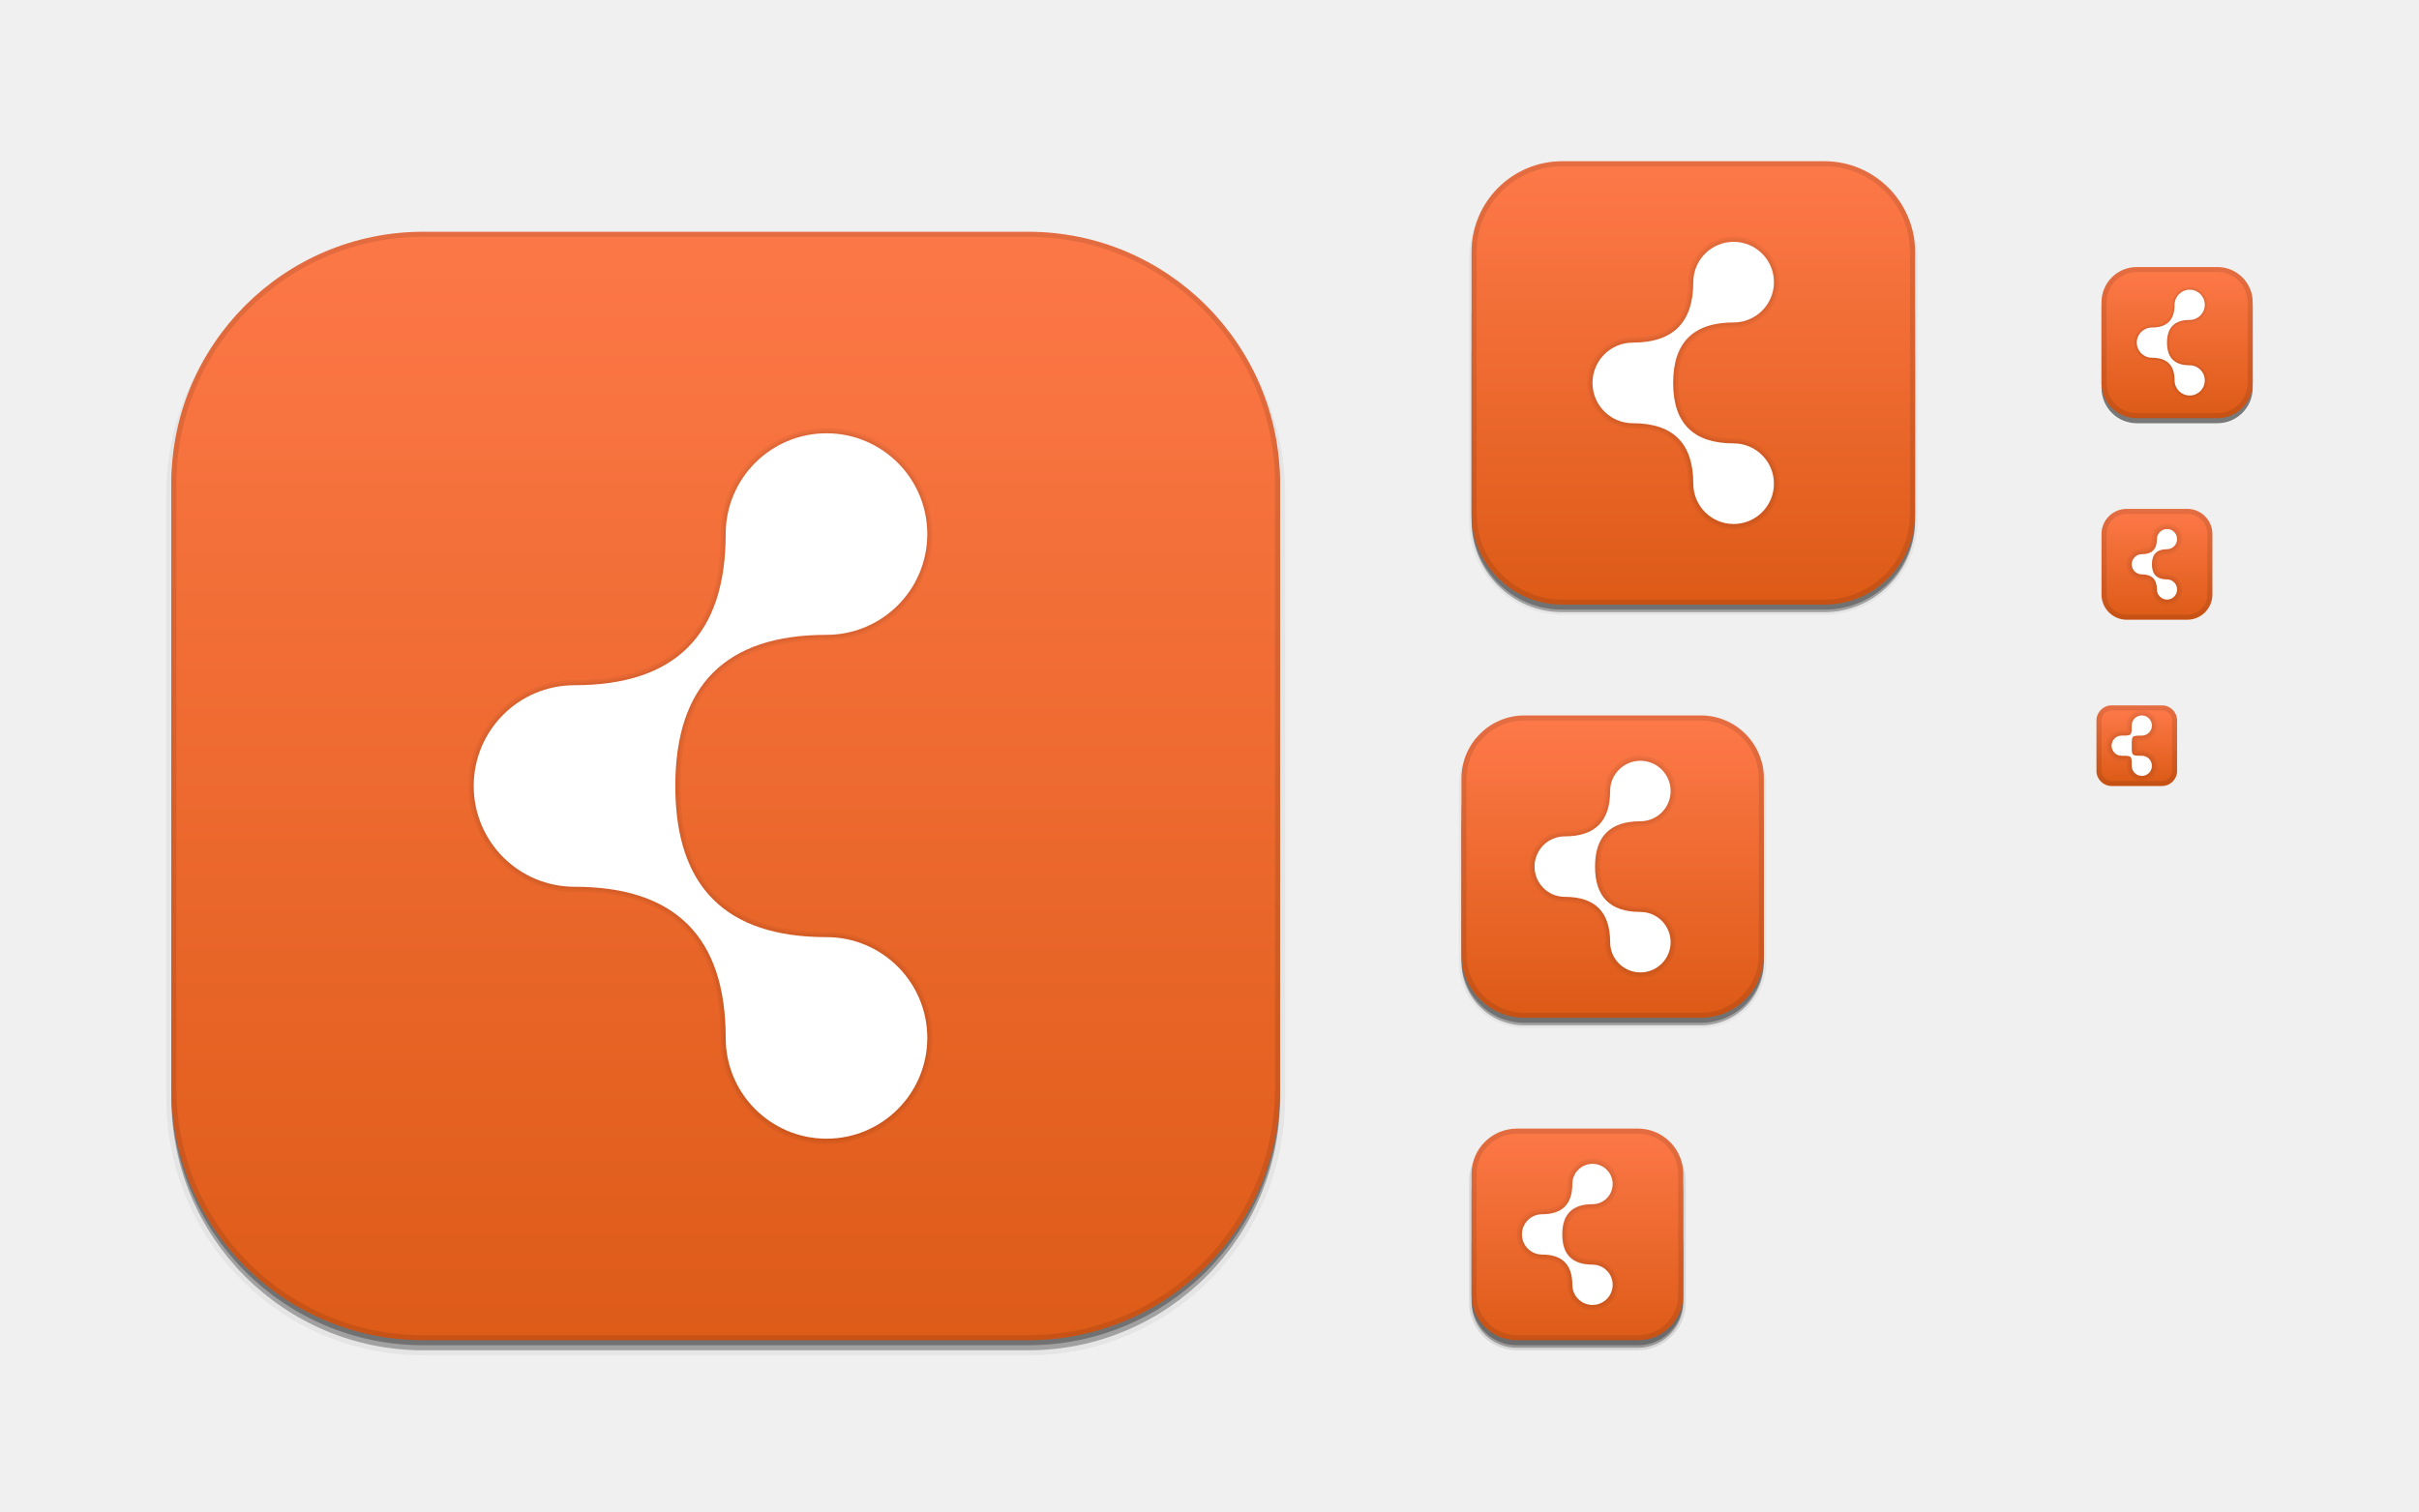
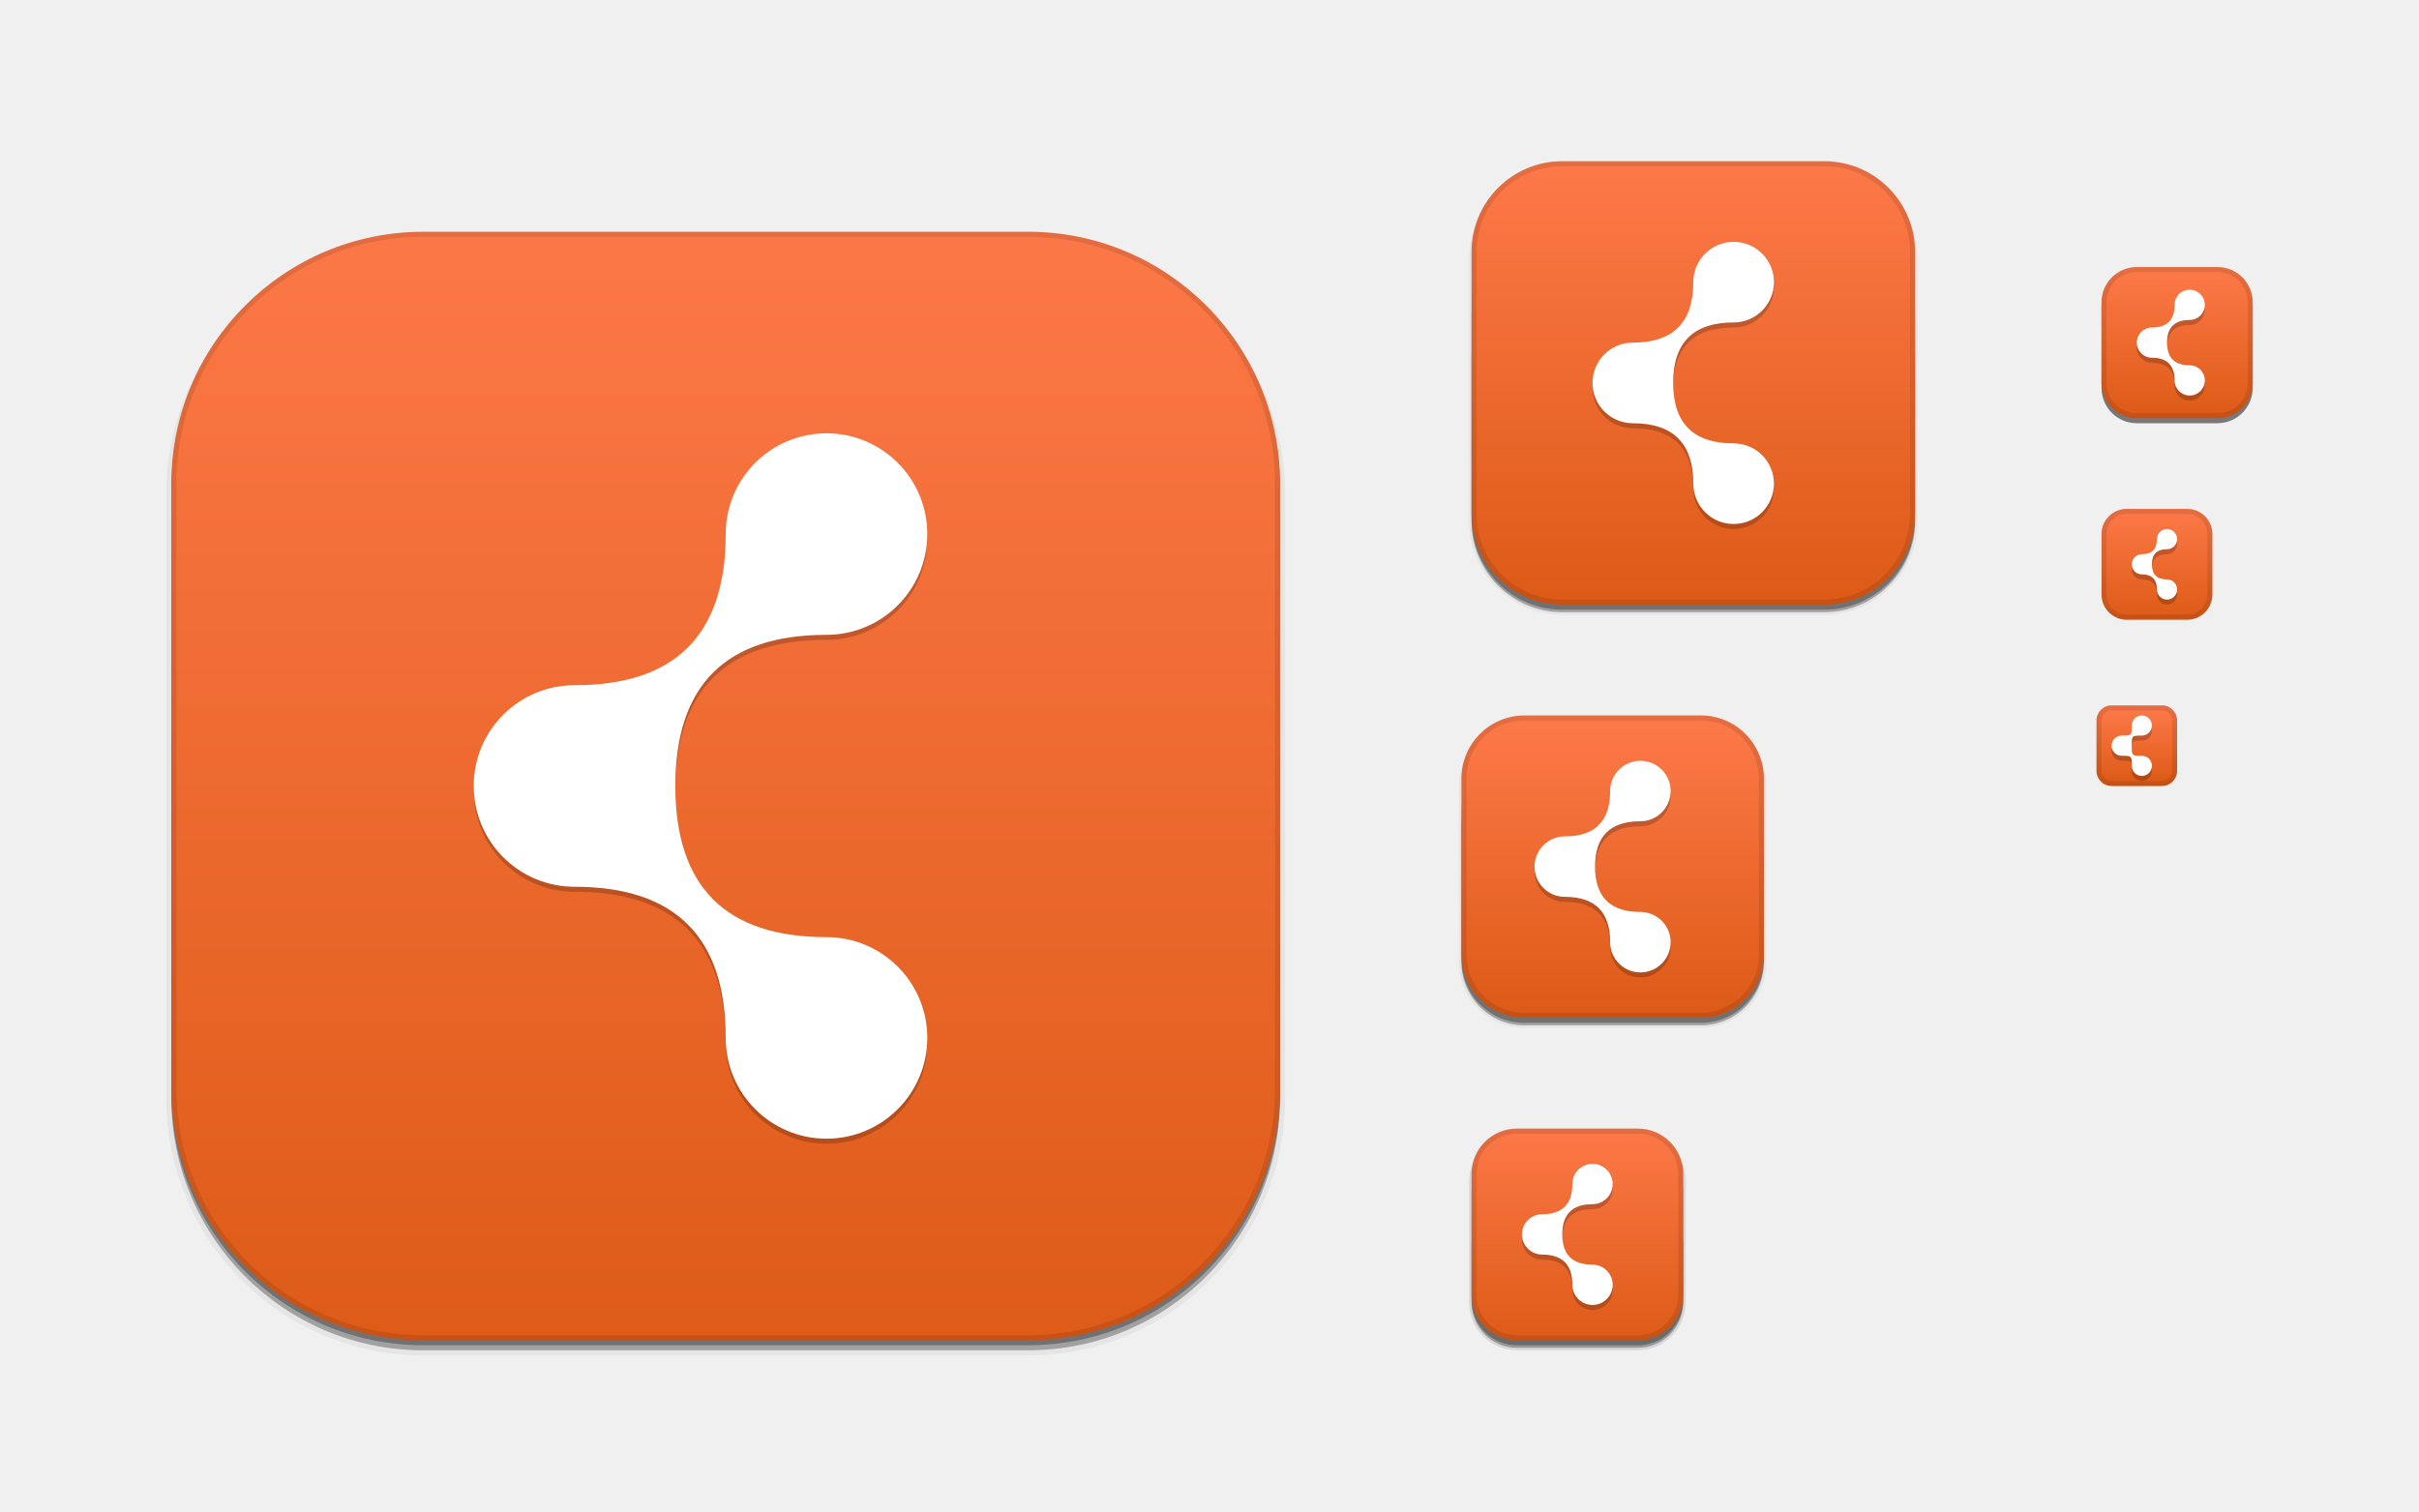
<svg xmlns="http://www.w3.org/2000/svg" xmlns:xlink="http://www.w3.org/1999/xlink" width="480" height="300" id="svg11300" version="1.0" style="display:inline;enable-background:new">
  <defs id="defs3">
    <linearGradient id="outerBackgroundGradient">
      <stop style="stop-color:#db5914;stop-opacity:1;" offset="0" id="stop3864-8-6" />
      <stop style="stop-color:#ff7a4b;stop-opacity:1;" offset="1" id="stop3866-9-1" />
    </linearGradient>
    <linearGradient xlink:href="#outerBackgroundGradient" id="linearGradient4097" gradientUnits="userSpaceOnUse" x1="264" y1="280" x2="264" y2="40" gradientTransform="matrix(0.06666667,0,0,0.06666667,414.4,137.3333)" />
    <linearGradient xlink:href="#outerBackgroundGradient" id="linearGradient4101" gradientUnits="userSpaceOnUse" gradientTransform="matrix(0.0875,0,0,0.0875,414.9,97.5)" x1="286.857" y1="302.857" x2="286.857" y2="28.571" />
    <linearGradient xlink:href="#outerBackgroundGradient" id="linearGradient4153" gradientUnits="userSpaceOnUse" gradientTransform="matrix(0.1193182,0,0,0.1193182,414.1364,48.22727)" x1="283.81" y1="299.81" x2="283.81" y2="31.619" />
    <linearGradient xlink:href="#outerBackgroundGradient" id="linearGradient4869" gradientUnits="userSpaceOnUse" gradientTransform="matrix(0.175,0,0,-0.175,287.8,-217)" x1="281.143" y1="297.143" x2="281.143" y2="22.857" />
    <clipPath clipPathUnits="userSpaceOnUse" id="clipPath4891">
      <rect ry="9" y="223" x="307" height="42" width="42" id="rect4893" style="color:#bebebe;fill:url(#linearGradient4895);fill-opacity:1;fill-rule:nonzero;stroke:none;stroke-width:0;marker:none;visibility:visible;display:inline;overflow:visible;enable-background:accumulate" transform="matrix(0,1,-1,0,0,0)" />
    </clipPath>
    <linearGradient xlink:href="#outerBackgroundGradient" id="linearGradient4895" gradientUnits="userSpaceOnUse" gradientTransform="matrix(0.175,0,0,0.175,302.8,216)" x1="144" y1="280" x2="144" y2="40" />
    <clipPath clipPathUnits="userSpaceOnUse" id="clipPath4044">
      <rect ry="4" y="85" x="433" height="22" width="22" id="rect4046" style="color:#bebebe;fill:url(#linearGradient4048);fill-opacity:1;fill-rule:nonzero;stroke:none;stroke-width:0;marker:none;visibility:visible;display:inline;overflow:visible;enable-background:accumulate" />
    </clipPath>
    <linearGradient xlink:href="#outerBackgroundGradient" id="linearGradient4048" gradientUnits="userSpaceOnUse" gradientTransform="matrix(0.0875,0,0,0.0875,430.9,81.5)" x1="149.714" y1="291.429" x2="149.714" y2="40" />
    <clipPath clipPathUnits="userSpaceOnUse" id="clipPath4089">
      <rect style="color:#bebebe;fill:url(#linearGradient4093);fill-opacity:1;fill-rule:nonzero;stroke:none;stroke-width:0;marker:none;visibility:visible;display:inline;overflow:visible;enable-background:accumulate" id="rect4091" width="30" height="30" x="433" y="37" ry="6" />
    </clipPath>
    <linearGradient xlink:href="#outerBackgroundGradient" id="linearGradient4093" gradientUnits="userSpaceOnUse" gradientTransform="matrix(0.1193182,0,0,0.1193182,430.1364,32.22727)" x1="149.714" y1="291.429" x2="149.714" y2="40" />
    <clipPath clipPathUnits="userSpaceOnUse" id="clipPath3855">
      <rect style="color:#bebebe;fill:url(#linearGradient3859);fill-opacity:1;fill-rule:nonzero;stroke:none;stroke-width:0;marker:none;visibility:visible;display:inline;overflow:visible;enable-background:accumulate" id="rect3857" width="16" height="16" x="304" y="212" ry="3" transform="matrix(0,1,-1,0,0,0)" />
    </clipPath>
    <linearGradient xlink:href="#outerBackgroundGradient" id="linearGradient3859" gradientUnits="userSpaceOnUse" gradientTransform="matrix(0.06666667,0,0,0.06666667,302.4,209.3333)" x1="144" y1="280" x2="144" y2="40" />
    <clipPath clipPathUnits="userSpaceOnUse" id="clipPath3862">
      <rect ry="50" y="46" x="34" height="220" width="220" id="rect3864" style="color:#bebebe;fill:url(#linearGradient3866);fill-opacity:1;fill-rule:nonzero;stroke:none;stroke-width:0;marker:none;visibility:visible;display:inline;overflow:visible;enable-background:accumulate" />
    </clipPath>
    <linearGradient xlink:href="#outerBackgroundGradient" id="linearGradient3866" gradientUnits="userSpaceOnUse" gradientTransform="translate(0,-4)" x1="144" y1="280" x2="144" y2="40" />
    <linearGradient xlink:href="#outerBackgroundGradient" id="linearGradient3876" gradientUnits="userSpaceOnUse" gradientTransform="translate(0,-4)" x1="272" y1="288" x2="272" y2="32" />
    <clipPath clipPathUnits="userSpaceOnUse" id="clipPath4187">
      <rect ry="12.5" y="142" x="290" height="60" width="60" id="rect4189" style="color:#bebebe;fill:url(#linearGradient4191);fill-opacity:1;fill-rule:nonzero;stroke:none;stroke-width:0;marker:none;visibility:visible;display:inline;overflow:visible;enable-background:accumulate" />
    </clipPath>
    <linearGradient xlink:href="#outerBackgroundGradient" id="linearGradient4191" gradientUnits="userSpaceOnUse" x1="352" y1="204" x2="352" y2="140" />
    <linearGradient xlink:href="#outerBackgroundGradient" id="linearGradient4197" gradientUnits="userSpaceOnUse" x1="384" y1="124" x2="384" y2="28" />
    <linearGradient xlink:href="#outerBackgroundGradient" id="linearGradient4199" gradientUnits="userSpaceOnUse" x1="352" y1="204" x2="352" y2="140" />
    <clipPath clipPathUnits="userSpaceOnUse" id="clipPath4346">
      <rect style="color:#bebebe;fill:url(#linearGradient4350);fill-opacity:1;fill-rule:nonzero;stroke:none;stroke-width:0;marker:none;visibility:visible;display:inline;overflow:visible;enable-background:accumulate" id="rect4348" width="88" height="88" x="292" y="32" ry="18" />
    </clipPath>
    <linearGradient xlink:href="#outerBackgroundGradient" id="linearGradient4350" gradientUnits="userSpaceOnUse" x1="384" y1="124" x2="384" y2="28" />
    <clipPath clipPathUnits="userSpaceOnUse" id="clipPath3871">
      <rect ry="5" y="101" x="417" height="22" width="22" id="rect3873" style="color:#bebebe;fill:url(#linearGradient3875);fill-opacity:1;fill-rule:nonzero;stroke:none;stroke-width:0;marker:none;visibility:visible;display:inline;overflow:visible;enable-background:accumulate" />
    </clipPath>
    <linearGradient xlink:href="#outerBackgroundGradient" id="linearGradient3875" gradientUnits="userSpaceOnUse" gradientTransform="matrix(0.0875,0,0,0.0875,414.9,97.5)" x1="286.857" y1="302.857" x2="286.857" y2="28.571" />
    <clipPath clipPathUnits="userSpaceOnUse" id="clipPath3881">
      <rect style="color:#bebebe;fill:url(#linearGradient3885);fill-opacity:1;fill-rule:nonzero;stroke:none;stroke-width:0;marker:none;visibility:visible;display:inline;overflow:visible;enable-background:accumulate" id="rect3883" width="30" height="30" x="417" y="53" ry="7" />
    </clipPath>
    <linearGradient xlink:href="#outerBackgroundGradient" id="linearGradient3885" gradientUnits="userSpaceOnUse" gradientTransform="matrix(0.1193182,0,0,0.1193182,414.1364,48.22727)" x1="283.81" y1="299.81" x2="283.81" y2="31.619" />
  </defs>
  <g style="display:inline" id="layer1">
    <g style="display:none" id="layer7">
      <text y="19.745" xml:space="preserve" x="15.007" style="font-size:18px;font-style:normal;font-variant:normal;font-weight:normal;font-stretch:normal;fill:#000000;fill-opacity:1;stroke:none;display:inline;enable-background:new;font-family:DejaVu Sans;-inkscape-font-specification:DejaVu Sans" id="context">
        <tspan style="font-style:normal;font-variant:normal;font-weight:normal;font-stretch:normal;font-family:DejaVu Sans;-inkscape-font-specification:DejaVu Sans" y="19.745" x="15.007" id="tspan3933">apps</tspan>
      </text>
      <text y="19.745" xml:space="preserve" x="122.488" style="font-size:18px;font-style:normal;font-variant:normal;font-weight:bold;font-stretch:normal;text-align:start;line-height:125%;writing-mode:lr-tb;text-anchor:start;fill:#000000;fill-opacity:1;stroke:none;display:inline;enable-background:new;font-family:DejaVu Sans;-inkscape-font-specification:DejaVu Sans Bold" id="icon-name">
        <tspan style="font-size:18px;font-style:normal;font-variant:normal;font-weight:bold;font-stretch:normal;font-family:DejaVu Sans;-inkscape-font-specification:DejaVu Sans Bold" y="19.745" x="122.488" id="tspan3937">friends</tspan>
      </text>
      <rect style="fill:#eeeeec;fill-opacity:1;fill-rule:nonzero;stroke:none;stroke-width:2;marker:none;visibility:visible;display:inline;overflow:visible;enable-background:accumulate" id="rect16x16" width="16" height="16" x="416" y="140" />
      <rect style="fill:#d4d4d4;fill-opacity:1;fill-rule:nonzero;stroke:none;stroke-width:2;marker:none;visibility:visible;display:inline;overflow:visible;enable-background:accumulate" id="rect24x24" width="24" height="24" x="416" y="100" />
      <rect style="fill:#eeeeec;fill-opacity:1;fill-rule:nonzero;stroke:none;stroke-width:2;marker:none;visibility:visible;display:inline;overflow:visible;enable-background:accumulate" id="rect32x32" width="32" height="32" x="416" y="52" />
      <rect y="101" x="417" height="22" width="22" id="rect22x22" style="fill:#eeeeec;fill-opacity:1;fill-rule:nonzero;stroke:none;stroke-width:2;marker:none;visibility:visible;display:inline;overflow:visible;enable-background:accumulate" />
      <rect y="221" x="289" height="48" width="48" id="rect48x48" style="fill:#eeeeec;fill-opacity:1;fill-rule:nonzero;stroke:none;stroke-width:2;marker:none;visibility:visible;display:inline;overflow:visible;enable-background:accumulate" />
      <rect style="fill:#eeeeec;fill-opacity:1;fill-rule:nonzero;stroke:none;stroke-width:2;marker:none;visibility:visible;display:inline;overflow:visible;enable-background:accumulate" id="rect256x256" width="256" height="256" x="16" y="28" />
      <rect style="fill:#eeeeec;fill-opacity:1;fill-rule:nonzero;stroke:none;stroke-width:2;marker:none;visibility:visible;display:inline;overflow:visible;enable-background:accumulate" id="rect64x64" width="64" height="64" x="288" y="140" />
      <rect style="fill:#eeeeec;fill-opacity:1;fill-rule:nonzero;stroke:none;stroke-width:2;marker:none;visibility:visible;display:inline;overflow:visible;enable-background:accumulate" id="rect96x96" width="96" height="96" x="288" y="28" />
    </g>
    <g id="layer4" style="display:inline">
      <rect style="opacity:0.1;color:#bebebe;fill:#000000;fill-opacity:1;stroke:#000000;stroke-width:1;stroke-miterlimit:4;stroke-opacity:1;stroke-dasharray:none;marker:none;visibility:visible;display:inline;overflow:visible;enable-background:accumulate" id="rect4156" width="42" height="42" x="-267.5" y="292" ry="9" transform="matrix(0,-1,1,0,0,0)" />
      <rect transform="matrix(0,-1,1,0,0,0)" ry="9" y="292" x="-267.5" height="42" width="40" id="rect4183" style="opacity:0.3;color:#bebebe;fill:#000000;fill-opacity:1;stroke:none;stroke-width:1;marker:none;visibility:visible;display:inline;overflow:visible;enable-background:accumulate" />
      <rect ry="9" y="238" x="292" height="29" width="42" id="rect4144" style="opacity:0.3;color:#bebebe;fill:#000000;fill-opacity:1;fill-rule:nonzero;stroke:none;stroke-width:0;marker:none;visibility:visible;display:inline;overflow:visible;enable-background:accumulate" />
      <rect style="opacity:0.05;color:#bebebe;fill:#000000;fill-opacity:1;fill-rule:nonzero;stroke:#000000;stroke-width:1;stroke-miterlimit:4;stroke-opacity:1;stroke-dasharray:none;marker:none;visibility:visible;display:inline;overflow:visible;enable-background:accumulate" id="rect4340" width="88" height="88" x="292" y="33.5" ry="18" />
      <rect ry="18" y="52.5" x="292" height="69" width="88" id="rect4338" style="opacity:0.3;color:#bebebe;fill:#000000;fill-opacity:1;fill-rule:nonzero;stroke:none;stroke-width:0;marker:none;visibility:visible;display:inline;overflow:visible;enable-background:accumulate" />
      <rect style="opacity:0.3;color:#bebebe;fill:#000000;fill-opacity:1;fill-rule:nonzero;stroke:none;stroke-width:0;marker:none;visibility:visible;display:inline;overflow:visible;enable-background:accumulate" id="rect4335" width="88" height="76.5" x="292" y="44.5" ry="18" />
      <rect style="opacity:0.05;color:#bebebe;fill:#000000;fill-opacity:1;fill-rule:nonzero;stroke:#000000;stroke-width:1;stroke-miterlimit:4;stroke-opacity:1;stroke-dasharray:none;marker:none;visibility:visible;display:inline;overflow:visible;enable-background:accumulate" id="rect4214" width="60" height="60" x="290" y="143.5" ry="12.5" />
      <rect ry="12.5" y="151.5" x="290" height="52" width="60" id="rect4206" style="opacity:0.3;color:#bebebe;fill:#000000;fill-opacity:1;fill-rule:nonzero;stroke:none;stroke-width:0;marker:none;visibility:visible;display:inline;overflow:visible;enable-background:accumulate" />
      <rect style="opacity:0.3;color:#bebebe;fill:#000000;fill-opacity:1;fill-rule:nonzero;stroke:none;stroke-width:0;marker:none;visibility:visible;display:inline;overflow:visible;enable-background:accumulate" id="rect4212" width="60" height="54.5" x="290" y="148.5" ry="12.5" />
      <rect style="opacity:0.5;color:#bebebe;fill:#000000;fill-opacity:1;fill-rule:nonzero;stroke:none;stroke-width:0;marker:none;visibility:visible;display:inline;overflow:visible;enable-background:accumulate" id="rect4058" width="30" height="30" x="417" y="54" ry="7" />
      <rect ry="50" y="48" x="34" height="220" width="220" id="rect3872" style="opacity:0.05;color:#bebebe;fill:#000000;fill-opacity:1;fill-rule:nonzero;stroke:#000000;stroke-width:2;stroke-miterlimit:4;stroke-opacity:1;stroke-dasharray:none;marker:none;visibility:visible;display:inline;overflow:visible;enable-background:accumulate" />
      <rect style="opacity:0.3;color:#bebebe;fill:#000000;fill-opacity:1;fill-rule:nonzero;stroke:none;stroke-width:0;marker:none;visibility:visible;display:inline;overflow:visible;enable-background:accumulate" id="rect3870" width="220" height="220" x="34" y="48" ry="50" />
      <rect ry="50" y="47" x="34" height="220" width="220" id="rect3868" style="opacity:0.3;color:#bebebe;fill:#000000;fill-opacity:1;fill-rule:nonzero;stroke:none;stroke-width:0;marker:none;visibility:visible;display:inline;overflow:visible;enable-background:accumulate" />
    </g>
    <g id="layer2" style="display:inline">
      <rect style="color:#bebebe;fill:url(#linearGradient3876);fill-opacity:1;fill-rule:nonzero;stroke:none;stroke-width:0;marker:none;visibility:visible;display:inline;overflow:visible;enable-background:accumulate" id="rect4040" width="220" height="220" x="34" y="46" ry="50" />
      <rect ry="3" y="140" x="416" height="16" width="16" id="rect4095" style="color:#bebebe;fill:url(#linearGradient4097);fill-opacity:1;fill-rule:nonzero;stroke:none;stroke-width:0;marker:none;visibility:visible;display:inline;overflow:visible;enable-background:accumulate" />
      <rect style="color:#bebebe;fill:url(#linearGradient4101);fill-opacity:1;fill-rule:nonzero;stroke:none;stroke-width:0;marker:none;visibility:visible;display:inline;overflow:visible;enable-background:accumulate" id="rect4099" width="22" height="22" x="417" y="101" ry="5" />
      <rect ry="7" y="53" x="417" height="30" width="30" id="rect4151" style="color:#bebebe;fill:url(#linearGradient4153);fill-opacity:1;fill-rule:nonzero;stroke:none;stroke-width:0;marker:none;visibility:visible;display:inline;overflow:visible;enable-background:accumulate" />
      <rect style="color:#bebebe;fill:url(#linearGradient4869);fill-opacity:1;fill-rule:nonzero;stroke:none;stroke-width:0;marker:none;visibility:visible;display:inline;overflow:visible;enable-background:accumulate" id="rect4783" width="42" height="42" x="292" y="-266" ry="9" transform="scale(1,-1)" />
      <rect ry="18" y="32" x="292" height="88" width="88" id="rect4511" style="color:#bebebe;fill:url(#linearGradient4197);fill-opacity:1;fill-rule:nonzero;stroke:none;stroke-width:0;marker:none;visibility:visible;display:inline;overflow:visible;enable-background:accumulate" />
      <rect style="color:#bebebe;fill:url(#linearGradient4199);fill-opacity:1;fill-rule:nonzero;stroke:none;stroke-width:0;marker:none;visibility:visible;display:inline;overflow:visible;enable-background:accumulate" id="rect4515" width="60" height="60" x="290" y="142" ry="12.5" />
      <rect ry="5" y="101" x="417" height="22" width="22" id="rect3866" style="color:#bebebe;fill:none;fill-opacity:1;fill-rule:nonzero;stroke:#000000;stroke-width:2;marker:none;visibility:visible;display:inline;overflow:visible;enable-background:accumulate;stroke-opacity:1;stroke-miterlimit:4;stroke-dasharray:none;opacity:0.1" clip-path="url(#clipPath3871)" />
      <rect style="color:#bebebe;fill:none;fill-opacity:1;fill-rule:nonzero;stroke:#000000;stroke-width:2;marker:none;visibility:visible;display:inline;overflow:visible;enable-background:accumulate;stroke-opacity:1;stroke-miterlimit:4;stroke-dasharray:none;opacity:0.1" id="rect3877" width="30" height="30" x="417" y="53" ry="7" clip-path="url(#clipPath3881)" />
    </g>
    <g id="layer6" style="display:inline">
-       <path style="opacity:0.05;color:#bebebe;fill:none;stroke:#000000;stroke-width:1;stroke-miterlimit:4;stroke-opacity:1;stroke-dasharray:none;marker:none;visibility:visible;display:inline;overflow:visible;enable-background:accumulate" d="m 164,86 c -11.046,0 -20,8.954 -20,20 0,20 -10,30 -30,30 -11.046,0 -20,8.954 -20,20 0,11.046 8.954,20 20,20 20,0 30,10 30,30 0,11.046 8.954,20 20,20 11.046,0 20,-8.954 20,-20 0,-11.046 -8.954,-20 -20,-20 C 144,186 134,176 134,156 134,136 144,126 164,126 c 11.046,0 20,-8.954 20,-20 0,-11.046 -8.954,-20 -20,-20 z" id="path3876" />
-       <path id="path3874" d="m 164,86 c -11.046,0 -20,8.954 -20,20 0,20 -10,30 -30,30 -11.046,0 -20,8.954 -20,20 0,11.046 8.954,20 20,20 20,0 30,10 30,30 0,11.046 8.954,20 20,20 11.046,0 20,-8.954 20,-20 0,-11.046 -8.954,-20 -20,-20 C 144,186 134,176 134,156 134,136 144,126 164,126 c 11.046,0 20,-8.954 20,-20 0,-11.046 -8.954,-20 -20,-20 z" style="opacity:0.05;color:#bebebe;fill:none;stroke:#000000;stroke-width:2;stroke-miterlimit:4;stroke-opacity:1;stroke-dasharray:none;marker:none;visibility:visible;display:inline;overflow:visible;enable-background:accumulate" />
-       <path clip-path="none" style="opacity:0.05;color:#bebebe;fill:none;stroke:#000000;stroke-width:1;stroke-miterlimit:4;stroke-opacity:1;stroke-dasharray:none;marker:none;visibility:visible;display:inline;overflow:visible;enable-background:accumulate" d="m 316,231 c -2.209,0 -4,1.791 -4,4 0,4 -2,6 -6,6 -2.209,0 -4,1.791 -4,4 0,2.209 1.791,4 4,4 4,0 6,2 6,6 0,2.209 1.791,4 4,4 2.209,0 4,-1.791 4,-4 0,-2.209 -1.791,-4 -4,-4 -4,0 -6,-2 -6,-6 0,-4 2,-6 6,-6 2.209,0 4,-1.791 4,-4 0,-2.209 -1.791,-4 -4,-4 z" id="path4183" />
-       <path id="path4177" d="m 316,231 c -2.209,0 -4,1.791 -4,4 0,4 -2,6 -6,6 -2.209,0 -4,1.791 -4,4 0,2.209 1.791,4 4,4 4,0 6,2 6,6 0,2.209 1.791,4 4,4 2.209,0 4,-1.791 4,-4 0,-2.209 -1.791,-4 -4,-4 -4,0 -6,-2 -6,-6 0,-4 2,-6 6,-6 2.209,0 4,-1.791 4,-4 0,-2.209 -1.791,-4 -4,-4 z" style="opacity:0.05;color:#bebebe;fill:none;stroke:#000000;stroke-width:2;stroke-miterlimit:4;stroke-opacity:1;stroke-dasharray:none;marker:none;visibility:visible;display:inline;overflow:visible;enable-background:accumulate" clip-path="none" />
+       <path id="path3086" d="m 316,232 c -2.209,0 -4,1.791 -4,4 0,4 -2,6 -6,6 -2.209,0 -4,1.791 -4,4 0,2.209 1.791,4 4,4 4,0 6,2 6,6 0,2.209 1.791,4 4,4 2.209,0 4,-1.791 4,-4 0,-2.209 -1.791,-4 -4,-4 -4,0 -6,-2 -6,-6 0,-4 2,-6 6,-6 2.209,0 4,-1.791 4,-4 0,-2.209 -1.791,-4 -4,-4 z" style="opacity:0.2;color:#bebebe;fill:#000000;fill-opacity:1;stroke:none;stroke-width:1;marker:none;visibility:visible;display:inline;overflow:visible;enable-background:accumulate" />
+       <path style="opacity:0.2;color:#bebebe;fill:#000000;fill-opacity:1;stroke:none;stroke-width:1;marker:none;visibility:visible;display:inline;overflow:visible;enable-background:accumulate" d="m 344,49 c -4.418,0 -8,3.582 -8,8 0,8 -4,12 -12,12 -4.418,0 -8,3.582 -8,8 0,4.418 3.582,8 8,8 8,0 12,4 12,12 0,4.418 3.582,8 8,8 4.418,0 8,-3.582 8,-8 0,-4.418 -3.582,-8 -8,-8 -8,0 -12,-4 -12,-12 0,-8 4,-12 12,-12 4.418,0 8,-3.582 8,-8 0,-4.418 -3.582,-8 -8,-8 z" id="path3088" />
+       <path style="opacity:0.2;color:#bebebe;fill:#000000;fill-opacity:1;stroke:none;stroke-width:1;marker:none;visibility:visible;display:inline;overflow:visible;enable-background:accumulate" d="m 325.5,152 c -3.314,0 -6,2.686 -6,6 0,6 -3,9 -9,9 -3.314,0 -6,2.686 -6,6 0,3.314 2.686,6 6,6 6,0 9,3 9,9 0,3.314 2.686,6 6,6 3.314,0 6,-2.686 6,-6 0,-3.314 -2.686,-6 -6,-6 -6,0 -9,-3 -9,-9 0,-6 3,-9 9,-9 3.314,0 6,-2.686 6,-6 0,-3.314 -2.686,-6 -6,-6 z" id="path3090" />
+       <path id="path3092" d="m 434.5,58.5 c -1.657,0 -3,1.343 -3,3 0,3 -1.5,4.5 -4.5,4.5 -1.657,0 -3,1.343 -3,3 0,1.657 1.343,3 3,3 3,0 4.5,1.5 4.5,4.5 0,1.657 1.343,3 3,3 1.657,0 3,-1.343 3,-3 0,-1.657 -1.343,-3 -3,-3 -3,0 -4.5,-1.5 -4.5,-4.5 0,-3 1.5,-4.5 4.5,-4.5 1.657,0 3,-1.343 3,-3 0,-1.657 -1.343,-3 -3,-3 z" style="opacity:0.2;color:#bebebe;fill:#000000;fill-opacity:1;stroke:none;stroke-width:1;marker:none;visibility:visible;display:inline;overflow:visible;enable-background:accumulate" />
+       <path style="opacity:0.2;color:#bebebe;fill:#000000;fill-opacity:1;stroke:none;stroke-width:1;marker:none;visibility:visible;display:inline;overflow:visible;enable-background:accumulate" d="m 430,106 c -1.105,0 -2,0.895 -2,2 0,2 -1,3 -3,3 -1.105,0 -2,0.895 -2,2 0,1.105 0.895,2 2,2 2,0 3,1 3,3 0,1.105 0.895,2 2,2 1.105,0 2,-0.895 2,-2 0,-1.105 -0.895,-2 -2,-2 -2,0 -3,-1 -3,-3 0,-2 1,-3 3,-3 1.105,0 2,-0.895 2,-2 0,-1.105 -0.895,-2 -2,-2 z" id="path3094" />
+       <path style="opacity:0.2;color:#bebebe;fill:#000000;fill-opacity:1;stroke:none;stroke-width:1;marker:none;visibility:visible;display:inline;overflow:visible;enable-background:accumulate" d="m 425,143 c -1.105,0 -2,0.895 -2,2 0,2 0,2 -2,2 -1.105,0 -2,0.895 -2,2 0,1.105 0.895,2 2,2 2,0 2,0 2,2 0,1.105 0.895,2 2,2 1.105,0 2,-0.895 2,-2 0,-1.105 -0.895,-2 -2,-2 -2,0 -2,0 -2,-2 0,-2 0,-2 2,-2 1.105,0 2,-0.895 2,-2 0,-1.105 -0.895,-2 -2,-2 z" id="path3096" />
+       <path id="path3098" d="m 164,87 c -11.046,0 -20,8.954 -20,20 0,20 -10,30 -30,30 -11.046,0 -20,8.954 -20,20 0,11.046 8.954,20 20,20 20,0 30,10 30,30 0,11.046 8.954,20 20,20 11.046,0 20,-8.954 20,-20 0,-11.046 -8.954,-20 -20,-20 C 144,187 134,177 134,157 134,137 144,127 164,127 c 11.046,0 20,-8.954 20,-20 0,-11.046 -8.954,-20 -20,-20 z" style="opacity:0.2;color:#bebebe;fill:#000000;fill-opacity:1;stroke:none;stroke-width:1;marker:none;visibility:visible;display:inline;overflow:visible;enable-background:accumulate" />
      <path style="color:#bebebe;fill:#ffffff;fill-opacity:1;stroke:none;stroke-width:1;marker:none;visibility:visible;display:inline;overflow:visible;enable-background:accumulate" d="m 316,231 c -2.209,0 -4,1.791 -4,4 0,4 -2,6 -6,6 -2.209,0 -4,1.791 -4,4 0,2.209 1.791,4 4,4 4,0 6,2 6,6 0,2.209 1.791,4 4,4 2.209,0 4,-1.791 4,-4 0,-2.209 -1.791,-4 -4,-4 -4,0 -6,-2 -6,-6 0,-4 2,-6 6,-6 2.209,0 4,-1.791 4,-4 0,-2.209 -1.791,-4 -4,-4 z" id="path8326" />
-       <path style="opacity:0.05;color:#bebebe;fill:none;stroke:#000000;stroke-width:1;stroke-opacity:1;marker:none;visibility:visible;display:inline;overflow:visible;enable-background:accumulate" d="m 344,48 c -4.418,0 -8,3.582 -8,8 0,8 -4,12 -12,12 -4.418,0 -8,3.582 -8,8 0,4.418 3.582,8 8,8 8,0 12,4 12,12 0,4.418 3.582,8 8,8 4.418,0 8,-3.582 8,-8 0,-4.418 -3.582,-8 -8,-8 -8,0 -12,-4 -12,-12 0,-8 4,-12 12,-12 4.418,0 8,-3.582 8,-8 0,-4.418 -3.582,-8 -8,-8 z" id="path3289" />
-       <path id="path4059" d="m 344,48 c -4.418,0 -8,3.582 -8,8 0,8 -4,12 -12,12 -4.418,0 -8,3.582 -8,8 0,4.418 3.582,8 8,8 8,0 12,4 12,12 0,4.418 3.582,8 8,8 4.418,0 8,-3.582 8,-8 0,-4.418 -3.582,-8 -8,-8 -8,0 -12,-4 -12,-12 0,-8 4,-12 12,-12 4.418,0 8,-3.582 8,-8 0,-4.418 -3.582,-8 -8,-8 z" style="opacity:0.05;color:#bebebe;fill:none;stroke:#000000;stroke-width:2;stroke-miterlimit:4;stroke-opacity:1;stroke-dasharray:none;marker:none;visibility:visible;display:inline;overflow:visible;enable-background:accumulate" />
      <path id="path3287" d="m 344,48 c -4.418,0 -8,3.582 -8,8 0,8 -4,12 -12,12 -4.418,0 -8,3.582 -8,8 0,4.418 3.582,8 8,8 8,0 12,4 12,12 0,4.418 3.582,8 8,8 4.418,0 8,-3.582 8,-8 0,-4.418 -3.582,-8 -8,-8 -8,0 -12,-4 -12,-12 0,-8 4,-12 12,-12 4.418,0 8,-3.582 8,-8 0,-4.418 -3.582,-8 -8,-8 z" style="color:#bebebe;fill:#ffffff;fill-opacity:1;stroke:none;stroke-width:1;marker:none;visibility:visible;display:inline;overflow:visible;enable-background:accumulate" />
-       <path style="opacity:0.05;color:#bebebe;fill:none;stroke:#000000;stroke-width:1;stroke-opacity:1;marker:none;visibility:visible;display:inline;overflow:visible;enable-background:accumulate" d="m 425,142 c -1.105,0 -2,0.895 -2,2 0,2 0,2 -2,2 -1.105,0 -2,0.895 -2,2 0,1.105 0.895,2 2,2 2,0 2,0 2,2 0,1.105 0.895,2 2,2 1.105,0 2,-0.895 2,-2 0,-1.105 -0.895,-2 -2,-2 -2,0 -2,0 -2,-2 0,-2 0,-2 2,-2 1.105,0 2,-0.895 2,-2 0,-1.105 -0.895,-2 -2,-2 z" id="path4081" />
-       <path id="path4083" d="m 425,142 c -1.105,0 -2,0.895 -2,2 0,2 0,2 -2,2 -1.105,0 -2,0.895 -2,2 0,1.105 0.895,2 2,2 2,0 2,0 2,2 0,1.105 0.895,2 2,2 1.105,0 2,-0.895 2,-2 0,-1.105 -0.895,-2 -2,-2 -2,0 -2,0 -2,-2 0,-2 0,-2 2,-2 1.105,0 2,-0.895 2,-2 0,-1.105 -0.895,-2 -2,-2 z" style="opacity:0.05;color:#bebebe;fill:none;stroke:#000000;stroke-width:2;stroke-miterlimit:4;stroke-opacity:1;stroke-dasharray:none;marker:none;visibility:visible;display:inline;overflow:visible;enable-background:accumulate" />
-       <path clip-path="none" style="opacity:0.05;color:#bebebe;fill:none;stroke:#000000;stroke-width:1;stroke-miterlimit:4;stroke-opacity:1;stroke-dasharray:none;marker:none;visibility:visible;display:inline;overflow:visible;enable-background:accumulate" d="m 325.5,151 c -3.314,0 -6,2.686 -6,6 0,6 -3,9 -9,9 -3.314,0 -6,2.686 -6,6 0,3.314 2.686,6 6,6 6,0 9,3 9,9 0,3.314 2.686,6 6,6 3.314,0 6,-2.686 6,-6 0,-3.314 -2.686,-6 -6,-6 -6,0 -9,-3 -9,-9 0,-6 3,-9 9,-9 3.314,0 6,-2.686 6,-6 0,-3.314 -2.686,-6 -6,-6 z" id="path3301" />
-       <path id="path3299" d="m 325.5,151 c -3.314,0 -6,2.686 -6,6 0,6 -3,9 -9,9 -3.314,0 -6,2.686 -6,6 0,3.314 2.686,6 6,6 6,0 9,3 9,9 0,3.314 2.686,6 6,6 3.314,0 6,-2.686 6,-6 0,-3.314 -2.686,-6 -6,-6 -6,0 -9,-3 -9,-9 0,-6 3,-9 9,-9 3.314,0 6,-2.686 6,-6 0,-3.314 -2.686,-6 -6,-6 z" style="opacity:0.05;color:#bebebe;fill:none;stroke:#000000;stroke-width:2;stroke-miterlimit:4;stroke-opacity:1;stroke-dasharray:none;marker:none;visibility:visible;display:inline;overflow:visible;enable-background:accumulate" clip-path="none" />
      <path id="path3297" d="m 325.5,151 c -3.314,0 -6,2.686 -6,6 0,6 -3,9 -9,9 -3.314,0 -6,2.686 -6,6 0,3.314 2.686,6 6,6 6,0 9,3 9,9 0,3.314 2.686,6 6,6 3.314,0 6,-2.686 6,-6 0,-3.314 -2.686,-6 -6,-6 -6,0 -9,-3 -9,-9 0,-6 3,-9 9,-9 3.314,0 6,-2.686 6,-6 0,-3.314 -2.686,-6 -6,-6 z" style="color:#bebebe;fill:#ffffff;fill-opacity:1;stroke:none;stroke-width:1;marker:none;visibility:visible;display:inline;overflow:visible;enable-background:accumulate" />
-       <path id="path4084" d="m 434.5,57.5 c -1.657,0 -3,1.343 -3,3 0,3 -1.5,4.5 -4.5,4.5 -1.657,0 -3,1.343 -3,3 0,1.657 1.343,3 3,3 3,0 4.5,1.5 4.5,4.5 0,1.657 1.343,3 3,3 1.657,0 3,-1.343 3,-3 0,-1.657 -1.343,-3 -3,-3 -3,0 -4.5,-1.5 -4.5,-4.5 0,-3 1.5,-4.5 4.5,-4.5 1.657,0 3,-1.343 3,-3 0,-1.657 -1.343,-3 -3,-3 z" style="opacity:0.05;color:#bebebe;fill:none;stroke:#000000;stroke-width:0.5;stroke-miterlimit:4;stroke-opacity:1;stroke-dasharray:none;marker:none;visibility:visible;display:inline;overflow:visible;enable-background:accumulate" clip-path="none" />
-       <path clip-path="none" style="opacity:0.05;color:#bebebe;fill:none;stroke:#000000;stroke-width:1;stroke-miterlimit:4;stroke-opacity:1;stroke-dasharray:none;marker:none;visibility:visible;display:inline;overflow:visible;enable-background:accumulate" d="m 434.5,57.5 c -1.657,0 -3,1.343 -3,3 0,3 -1.5,4.5 -4.5,4.5 -1.657,0 -3,1.343 -3,3 0,1.657 1.343,3 3,3 3,0 4.5,1.5 4.5,4.5 0,1.657 1.343,3 3,3 1.657,0 3,-1.343 3,-3 0,-1.657 -1.343,-3 -3,-3 -3,0 -4.5,-1.5 -4.5,-4.5 0,-3 1.5,-4.5 4.5,-4.5 1.657,0 3,-1.343 3,-3 0,-1.657 -1.343,-3 -3,-3 z" id="path4086" />
      <path style="color:#bebebe;fill:#ffffff;fill-opacity:1;stroke:none;stroke-width:1;marker:none;visibility:visible;display:inline;overflow:visible;enable-background:accumulate" d="m 434.5,57.5 c -1.657,0 -3,1.343 -3,3 0,3 -1.5,4.5 -4.5,4.5 -1.657,0 -3,1.343 -3,3 0,1.657 1.343,3 3,3 3,0 4.5,1.5 4.5,4.5 0,1.657 1.343,3 3,3 1.657,0 3,-1.343 3,-3 0,-1.657 -1.343,-3 -3,-3 -3,0 -4.5,-1.5 -4.5,-4.5 0,-3 1.5,-4.5 4.5,-4.5 1.657,0 3,-1.343 3,-3 0,-1.657 -1.343,-3 -3,-3 z" id="path4082" />
-       <path clip-path="none" style="opacity:0.05;color:#bebebe;fill:none;stroke:#000000;stroke-width:1;stroke-miterlimit:4;stroke-opacity:1;stroke-dasharray:none;marker:none;visibility:visible;display:inline;overflow:visible;enable-background:accumulate" d="m 430,105 c -1.105,0 -2,0.895 -2,2 0,2 -1,3 -3,3 -1.105,0 -2,0.895 -2,2 0,1.105 0.895,2 2,2 2,0 3,1 3,3 0,1.105 0.895,2 2,2 1.105,0 2,-0.895 2,-2 0,-1.105 -0.895,-2 -2,-2 -2,0 -3,-1 -3,-3 0,-2 1,-3 3,-3 1.105,0 2,-0.895 2,-2 0,-1.105 -0.895,-2 -2,-2 z" id="path4110" />
-       <path id="path4108" d="m 430,105 c -1.105,0 -2,0.895 -2,2 0,2 -1,3 -3,3 -1.105,0 -2,0.895 -2,2 0,1.105 0.895,2 2,2 2,0 3,1 3,3 0,1.105 0.895,2 2,2 1.105,0 2,-0.895 2,-2 0,-1.105 -0.895,-2 -2,-2 -2,0 -3,-1 -3,-3 0,-2 1,-3 3,-3 1.105,0 2,-0.895 2,-2 0,-1.105 -0.895,-2 -2,-2 z" style="opacity:0.05;color:#bebebe;fill:none;stroke:#000000;stroke-width:2;stroke-miterlimit:4;stroke-opacity:1;stroke-dasharray:none;marker:none;visibility:visible;display:inline;overflow:visible;enable-background:accumulate" clip-path="none" />
      <path id="path4106" d="m 430,105 c -1.105,0 -2,0.895 -2,2 0,2 -1,3 -3,3 -1.105,0 -2,0.895 -2,2 0,1.105 0.895,2 2,2 2,0 3,1 3,3 0,1.105 0.895,2 2,2 1.105,0 2,-0.895 2,-2 0,-1.105 -0.895,-2 -2,-2 -2,0 -3,-1 -3,-3 0,-2 1,-3 3,-3 1.105,0 2,-0.895 2,-2 0,-1.105 -0.895,-2 -2,-2 z" style="color:#bebebe;fill:#ffffff;fill-opacity:1;stroke:none;stroke-width:1;marker:none;visibility:visible;display:inline;overflow:visible;enable-background:accumulate" />
      <path id="path4061" d="m 425,142 c -1.105,0 -2,0.895 -2,2 0,2 0,2 -2,2 -1.105,0 -2,0.895 -2,2 0,1.105 0.895,2 2,2 2,0 2,0 2,2 0,1.105 0.895,2 2,2 1.105,0 2,-0.895 2,-2 0,-1.105 -0.895,-2 -2,-2 -2,0 -2,0 -2,-2 0,-2 0,-2 2,-2 1.105,0 2,-0.895 2,-2 0,-1.105 -0.895,-2 -2,-2 z" style="color:#bebebe;fill:#ffffff;fill-opacity:1;stroke:none;stroke-width:1;marker:none;visibility:visible;display:inline;overflow:visible;enable-background:accumulate" />
      <path style="color:#bebebe;fill:#ffffff;fill-opacity:1;stroke:none;stroke-width:1;marker:none;visibility:visible;display:inline;overflow:visible;enable-background:accumulate" d="m 164,86 c -11.046,0 -20,8.954 -20,20 0,20 -10,30 -30,30 -11.046,0 -20,8.954 -20,20 0,11.046 8.954,20 20,20 20,0 30,10 30,30 0,11.046 8.954,20 20,20 11.046,0 20,-8.954 20,-20 0,-11.046 -8.954,-20 -20,-20 C 144,186 134,176 134,156 134,136 144,126 164,126 c 11.046,0 20,-8.954 20,-20 0,-11.046 -8.954,-20 -20,-20 z" id="path4095" />
    </g>
    <g id="layer5" style="display:inline">
      <rect ry="9" y="307" x="-265" height="42" width="42" id="rect4884" style="opacity:0.1;color:#bebebe;fill:none;stroke:#000000;stroke-width:2;stroke-miterlimit:4;stroke-opacity:1;stroke-dasharray:none;marker:none;visibility:visible;display:inline;overflow:visible;enable-background:accumulate" transform="matrix(0,1,1,0,-15,489)" clip-path="url(#clipPath4891)" />
      <rect style="opacity:0.1;color:#bebebe;fill:none;stroke:#000000;stroke-width:2;stroke-miterlimit:4;stroke-opacity:1;stroke-dasharray:none;marker:none;visibility:visible;display:inline;overflow:visible;enable-background:accumulate" id="rect5311" width="16" height="16" x="-228" y="304" ry="3" clip-path="url(#clipPath3855)" transform="matrix(0,-1,1,0,112,-72)" />
      <rect ry="50" y="46" x="34" height="220" width="220" id="rect3858" style="opacity:0.1;color:#bebebe;fill:none;stroke:#000000;stroke-width:2;stroke-miterlimit:4;stroke-opacity:1;stroke-dasharray:none;marker:none;visibility:visible;display:inline;overflow:visible;enable-background:accumulate" clip-path="url(#clipPath3862)" />
      <rect ry="12.5" y="142" x="290" height="60" width="60" id="rect4175" style="opacity:0.1;color:#bebebe;fill:none;stroke:#000000;stroke-width:2;stroke-miterlimit:4;stroke-opacity:1;stroke-dasharray:none;marker:none;visibility:visible;display:inline;overflow:visible;enable-background:accumulate" clip-path="url(#clipPath4187)" />
      <rect style="opacity:0.1;color:#bebebe;fill:none;stroke:#000000;stroke-width:2;stroke-miterlimit:4;stroke-opacity:1;stroke-dasharray:none;marker:none;visibility:visible;display:inline;overflow:visible;enable-background:accumulate" id="rect4342" width="88" height="88" x="292" y="32" ry="18" clip-path="url(#clipPath4346)" />
    </g>
  </g>
</svg>
